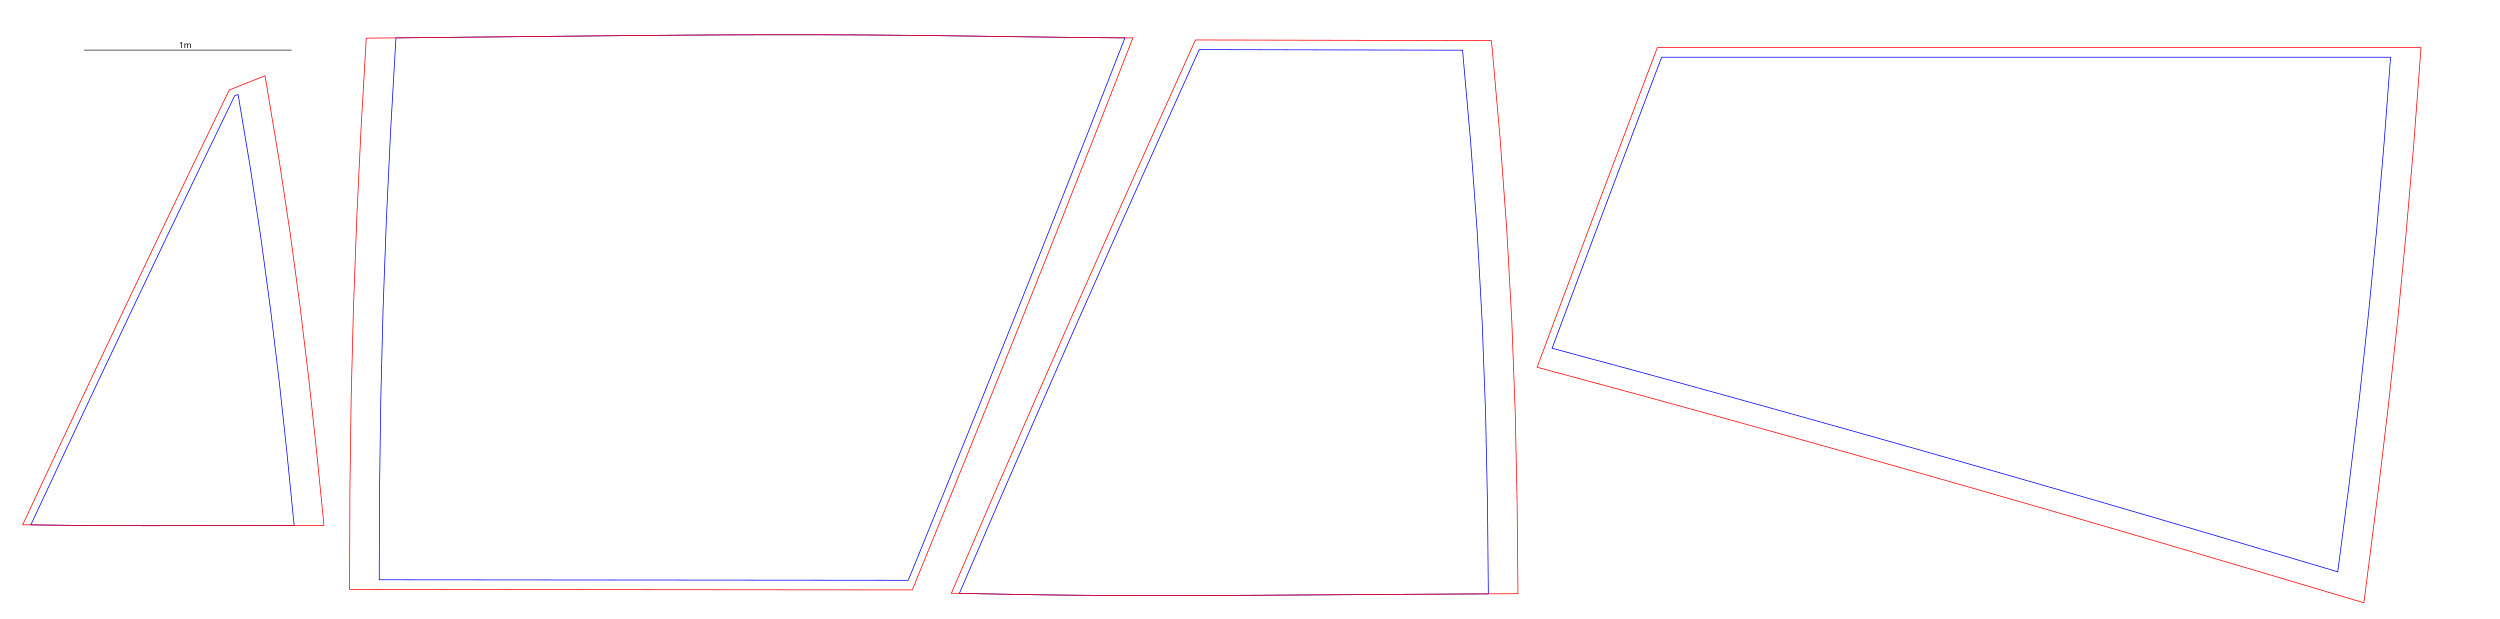
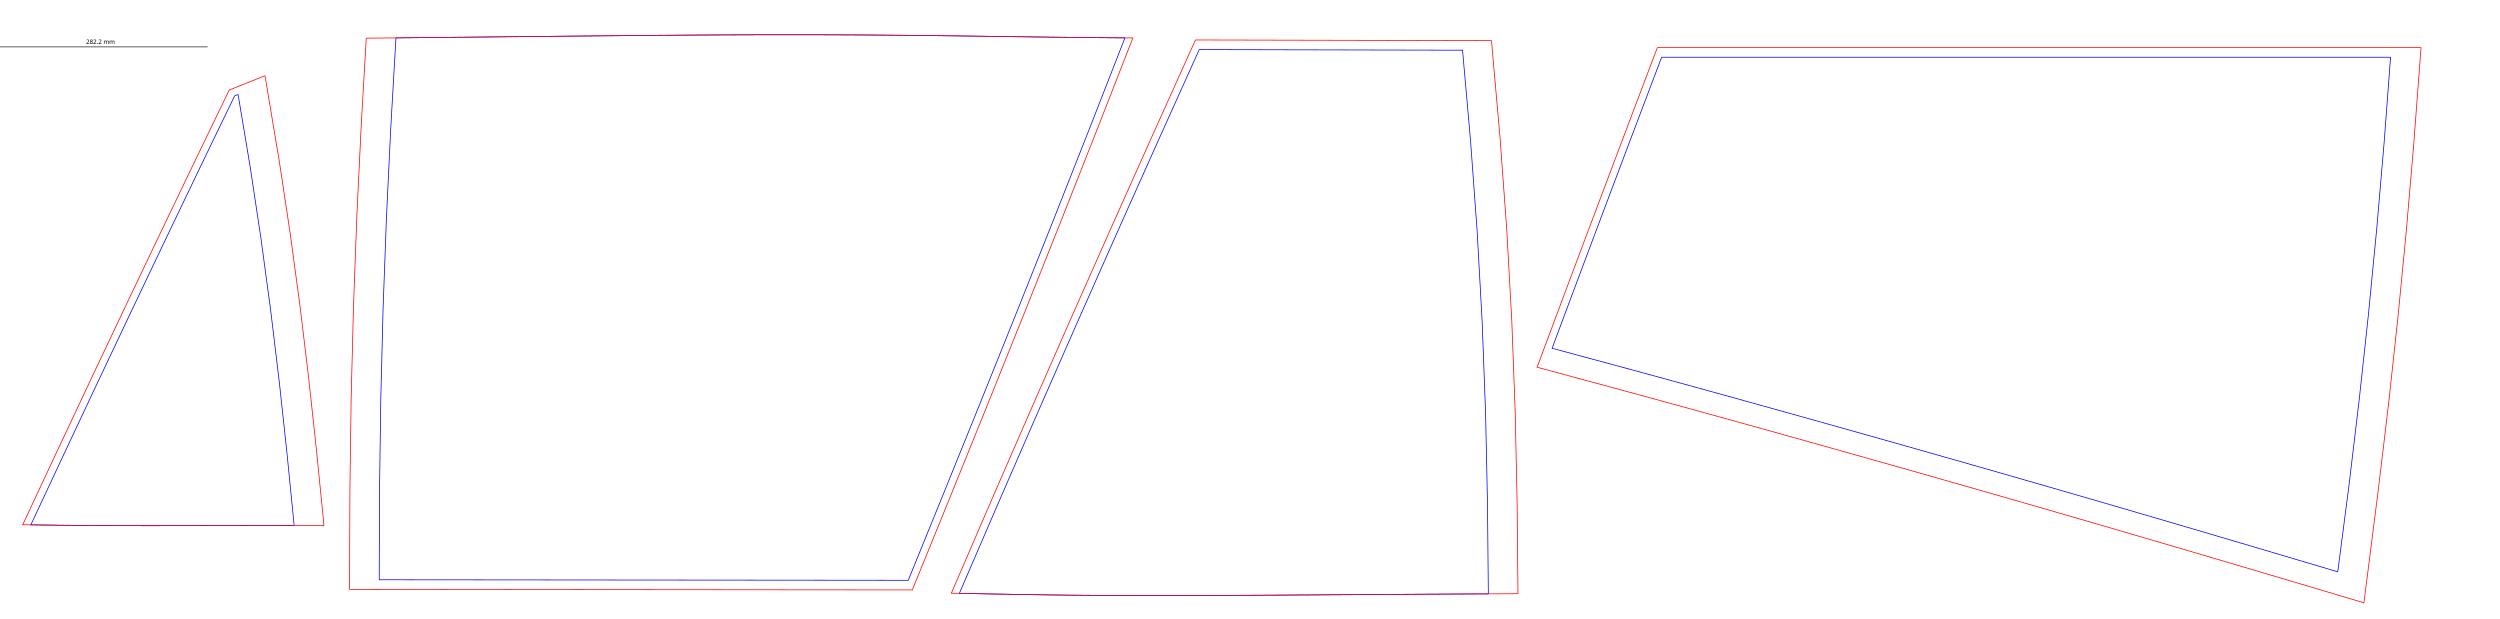
<svg xmlns="http://www.w3.org/2000/svg" width="12047.244" height="2979.921" viewBox="0 0 9637.789 2383.935" version="1.2" id="svg3274">
  <defs id="defs3280">
    <marker orient="auto" refY="0.0" refX="0.0" id="Arrow1Lend" style="overflow:visible;">
      <path id="path4228" d="M 0.0,0.0 L 5.0,-5.0 L -12.5,0.0 L 5.0,5.0 L 0.0,0.0 z " style="fill-rule:evenodd;stroke:#000000;stroke-width:1.0pt;marker-start:none;" transform="scale(0.8) rotate(180) translate(12.5,0)" />
    </marker>
    <marker orient="auto" refY="0.0" refX="0.0" id="Arrow1Lstart" style="overflow:visible">
      <path id="path4225" d="M 0.0,0.0 L 5.0,-5.0 L -12.5,0.0 L 5.0,5.0 L 0.0,0.0 z " style="fill-rule:evenodd;stroke:#000000;stroke-width:1.0pt;marker-start:none" transform="scale(0.8) translate(12.5,0)" />
    </marker>
  </defs>
  <g id="g3434" transform="translate(7771.099,-4405.385)">
    <g vector-effect="non-scaling-stroke" transform="matrix(2.85714,0,0,2.85714,-1845.495,6729.284)" font-size="4pt" font-weight="400" font-style="normal" id="g3284" style="font-size:5px;font-style:normal;font-weight:400;fill:none;stroke:#0000ff;stroke-width:1;stroke-linecap:square;stroke-linejoin:bevel;stroke-opacity:1;font-family:Lucida Grande">
      <polyline points="20.271,-343.439 73.536,-329.054 126.793,-314.669 179.999,-300.149 233.159,-285.523 286.273,-270.813 339.343,-256.034 392.37,-241.193 445.358,-226.294 498.307,-211.334 551.223,-196.308 604.111,-181.21 656.979,-166.037 709.836,-150.783 762.692,-135.446 815.56,-120.027 868.449,-104.525 921.369,-88.944 974.325,-73.29 1027.32,-57.571 1080.35,-41.798 1080.35,-41.798 1095.4,-157.607 1109.22,-273.391 1121.75,-389.146 1132.96,-504.864 1142.88,-620.526 1151.61,-736.11 1151.61,-736.11 1102.44,-736.11 1053.29,-736.11 1004.18,-736.11 955.094,-736.11 906.063,-736.11 857.096,-736.11 808.205,-736.11 759.394,-736.11 710.664,-736.11 661.995,-736.11 613.355,-736.11 564.698,-736.11 515.965,-736.11 467.091,-736.11 418.013,-736.11 368.674,-736.11 319.021,-736.11 269.032,-736.11 218.703,-736.11 168.048,-736.11 168.048,-736.11 143.228,-670.584 118.471,-605.096 93.789,-539.64 69.19,-474.214 44.682,-408.814 20.271,-343.439 " id="polyline3286" style="fill:none" />
    </g>
    <g vector-effect="non-scaling-stroke" transform="matrix(2.85714,0,0,2.85714,-1845.495,6729.284)" font-size="4pt" font-weight="400" font-style="normal" id="g3288" style="font-size:5px;font-style:normal;font-weight:400;fill:none;stroke:#ff0000;stroke-width:1;stroke-linecap:square;stroke-linejoin:bevel;stroke-opacity:1;font-family:Lucida Grande">
      <polyline points="0,-317.839 65.714,-300.091 118.97,-285.707 172.101,-271.207 225.2,-256.598 278.266,-241.901 331.294,-227.133 384.285,-212.303 437.237,-197.414 490.15,-182.464 543.029,-167.449 595.876,-152.362 648.703,-137.201 701.518,-121.959 754.333,-106.635 807.16,-91.227 860.011,-75.736 912.895,-60.165 965.821,-44.521 1018.79,-28.809 1115.65,0 1115.65,0 1135.06,-152.454 1148.94,-268.648 1161.57,-385.28 1172.78,-501.006 1182.74,-617.108 1192.71,-749.11 1192.71,-749.11 1102.44,-749.11 1053.29,-749.11 1004.18,-749.11 955.094,-749.11 906.063,-749.11 857.096,-749.11 808.205,-749.11 759.394,-749.11 710.664,-749.11 661.995,-749.11 613.355,-749.11 564.698,-749.11 515.965,-749.11 467.091,-749.11 418.013,-749.11 368.674,-749.11 319.021,-749.11 269.032,-749.11 218.703,-749.11 162.278,-749.11 162.278,-749.11 133.874,-674.121 109.115,-608.624 84.433,-543.17 59.826,-477.723 35.314,-412.312 0,-317.839 " id="polyline3290" style="fill:none" />
    </g>
  </g>
  <g id="g3428" transform="matrix(-1,0,0,-1,2971.363,4628.615)">
    <g vector-effect="non-scaling-stroke" transform="matrix(2.85714,0,0,2.85714,-1845.495,6729.284)" font-size="4pt" font-weight="400" font-style="normal" id="g3292" style="font-size:5px;font-style:normal;font-weight:400;fill:none;stroke:#0000ff;stroke-width:1;stroke-linecap:square;stroke-linejoin:bevel;stroke-opacity:1;font-family:Lucida Grande">
      <polyline points="168.048,-786.345 218.703,-785.916 269.034,-785.365 319.027,-784.701 368.685,-784.016 418.03,-783.383 467.113,-782.849 515.989,-782.45 564.724,-782.201 613.381,-782.11 662.021,-782.161 710.69,-782.341 759.421,-782.627 808.233,-782.999 857.126,-783.429 906.096,-783.897 955.131,-784.387 1004.22,-784.885 1053.34,-785.381 1102.49,-785.868 1151.67,-786.345 1151.67,-786.345 1158.66,-908.353 1164.52,-1030.31 1169.03,-1152.22 1172.11,-1274.07 1173.78,-1395.84 1174.2,-1517.51 1174.2,-1517.51 1138.75,-1517.55 1103.31,-1517.58 1067.89,-1517.62 1032.49,-1517.65 997.099,-1517.69 961.735,-1517.72 926.4,-1517.76 891.104,-1517.79 855.855,-1517.83 820.665,-1517.86 785.538,-1517.89 750.466,-1517.93 715.427,-1517.96 680.369,-1518 645.2,-1518.03 609.778,-1518.07 573.901,-1518.1 537.292,-1518.14 499.605,-1518.18 460.427,-1518.22 460.427,-1518.22 410.696,-1396.06 361.293,-1274 312.289,-1152.02 263.729,-1030.09 215.641,-908.199 168.048,-786.345 " id="polyline3294" style="fill:none" />
    </g>
    <g vector-effect="non-scaling-stroke" transform="matrix(2.85714,0,0,2.85714,-1845.495,6729.284)" font-size="4pt" font-weight="400" font-style="normal" id="g3296" style="font-size:5px;font-style:normal;font-weight:400;fill:none;stroke:#ff0000;stroke-width:1;stroke-linecap:square;stroke-linejoin:bevel;stroke-opacity:1;font-family:Lucida Grande">
      <polyline points="157.334,-786.435 218.703,-785.916 269.034,-785.365 319.027,-784.701 368.685,-784.016 418.03,-783.383 467.113,-782.849 515.989,-782.45 564.724,-782.201 613.381,-782.11 662.021,-782.161 710.69,-782.341 759.421,-782.627 808.233,-782.999 857.126,-783.429 906.096,-783.897 955.131,-784.387 1004.22,-784.885 1053.34,-785.381 1102.49,-785.868 1191.73,-786.734 1191.73,-786.734 1198.6,-906.063 1204.47,-1028.4 1209.01,-1151.18 1212.1,-1273.06 1213.77,-1395.3 1214.24,-1530.47 1214.24,-1530.47 1138.76,-1530.55 1103.32,-1530.58 1067.9,-1530.62 1032.5,-1530.65 997.112,-1530.69 961.748,-1530.72 926.413,-1530.76 891.116,-1530.79 855.868,-1530.83 820.678,-1530.86 785.55,-1530.89 750.479,-1530.93 715.44,-1530.96 680.382,-1531 645.213,-1531.03 609.791,-1531.07 573.913,-1531.1 537.305,-1531.14 499.618,-1531.18 454.924,-1531.22 454.924,-1531.22 401.426,-1399.81 352.014,-1277.73 303.011,-1155.75 254.426,-1033.76 206.327,-911.837 157.334,-786.435 " id="polyline3298" style="fill:none" />
    </g>
  </g>
  <g id="g3414" transform="translate(-275.7715,2001.015)">
    <g vector-effect="non-scaling-stroke" transform="matrix(2.85714,0,0,2.85714,-1845.495,6729.284)" font-size="4pt" font-weight="400" font-style="normal" id="g3308" style="font-size:5px;font-style:normal;font-weight:400;fill:none;stroke:#0000ff;stroke-width:1;stroke-linecap:square;stroke-linejoin:bevel;stroke-opacity:1;font-family:Lucida Grande">
      <polyline points="784.075,-2347.44 803.603,-2347.16 822.291,-2346.93 840.415,-2346.74 858.192,-2346.6 875.775,-2346.49 893.268,-2346.41 910.733,-2346.36 928.207,-2346.34 945.704,-2346.33 963.23,-2346.34 980.782,-2346.36 998.356,-2346.39 1015.95,-2346.42 1033.55,-2346.45 1051.16,-2346.48 1068.78,-2346.51 1086.41,-2346.54 1104.04,-2346.56 1121.68,-2346.59 1139.33,-2346.62 1139.33,-2346.62 1129.72,-2443.51 1119.26,-2540.46 1107.58,-2637.42 1094.49,-2734.36 1079.87,-2831.27 1063.7,-2928.13 1063.7,-2928.13 1063.47,-2928.04 1063.23,-2927.95 1063,-2927.85 1062.77,-2927.76 1062.54,-2927.67 1062.31,-2927.58 1062.07,-2927.48 1061.84,-2927.39 1061.61,-2927.3 1061.38,-2927.21 1061.14,-2927.12 1060.91,-2927.02 1060.68,-2926.93 1060.45,-2926.84 1060.21,-2926.75 1059.98,-2926.66 1059.75,-2926.57 1059.52,-2926.47 1059.28,-2926.38 1059.05,-2926.29 1059.05,-2926.29 1012.42,-2829.74 966.121,-2733.21 920.148,-2636.71 874.491,-2540.25 829.138,-2443.82 784.075,-2347.44 " id="polyline3310" style="fill:none" />
    </g>
    <g vector-effect="non-scaling-stroke" transform="matrix(2.85714,0,0,2.85714,-1845.495,6729.284)" font-size="4pt" font-weight="400" font-style="normal" id="g3312" style="font-size:5px;font-style:normal;font-weight:400;fill:none;stroke:#ff0000;stroke-width:1;stroke-linecap:square;stroke-linejoin:bevel;stroke-opacity:1;font-family:Lucida Grande">
      <polyline points="773.097,-2347.59 803.603,-2347.16 822.291,-2346.93 840.415,-2346.74 858.192,-2346.6 875.775,-2346.49 893.268,-2346.41 910.733,-2346.36 928.207,-2346.34 945.704,-2346.33 963.23,-2346.34 980.782,-2346.36 998.356,-2346.39 1015.95,-2346.42 1033.55,-2346.45 1051.16,-2346.48 1068.78,-2346.51 1086.41,-2346.54 1104.04,-2346.56 1121.68,-2346.59 1179.56,-2346.69 1179.56,-2346.69 1169.53,-2447.46 1159.03,-2544.75 1147.23,-2642.7 1134.13,-2739.72 1119.42,-2837.24 1100.02,-2953.47 1100.02,-2953.47 1059.75,-2937.32 1059.52,-2937.23 1059.29,-2937.14 1059.06,-2937.05 1058.84,-2936.96 1058.61,-2936.87 1058.38,-2936.78 1058.16,-2936.69 1057.93,-2936.6 1057.7,-2936.51 1057.47,-2936.42 1057.24,-2936.33 1057.01,-2936.24 1056.78,-2936.14 1056.55,-2936.05 1056.31,-2935.96 1056.08,-2935.87 1055.85,-2935.78 1055.63,-2935.69 1051.75,-2934.17 1051.75,-2934.17 1003.4,-2834.06 957.093,-2737.51 911.12,-2641.01 865.442,-2544.5 820.079,-2448.06 773.097,-2347.59 " id="polyline3314" style="fill:none" />
    </g>
  </g>
  <g id="g3420" transform="translate(4228.496,35.21519)">
    <g vector-effect="non-scaling-stroke" transform="matrix(2.85714,0,0,2.85714,-1845.495,6729.284)" font-size="4pt" font-weight="400" font-style="normal" id="g3300" style="font-size:5px;font-style:normal;font-weight:400;fill:none;stroke:#0000ff;stroke-width:1;stroke-linecap:square;stroke-linejoin:bevel;stroke-opacity:1;font-family:Lucida Grande">
      <polyline points="460.427,-1566.99 499.581,-1566.23 537.255,-1565.54 573.859,-1564.96 609.736,-1564.52 645.158,-1564.22 680.328,-1564.04 715.386,-1563.96 750.424,-1563.98 785.495,-1564.06 820.622,-1564.2 855.811,-1564.38 891.058,-1564.58 926.354,-1564.8 961.688,-1565.03 997.052,-1565.25 1032.44,-1565.48 1067.84,-1565.69 1103.26,-1565.89 1138.7,-1566.09 1174.15,-1566.28 1174.15,-1566.28 1173,-1688.64 1170.4,-1810.99 1165.81,-1933.3 1159.06,-2055.56 1150.13,-2177.74 1139.35,-2299.84 1139.35,-2299.84 1121.7,-2299.88 1104.06,-2299.92 1086.43,-2299.96 1068.8,-2300 1051.18,-2300.04 1033.57,-2300.08 1015.97,-2300.12 998.378,-2300.16 980.803,-2300.2 963.251,-2300.24 945.725,-2300.28 928.227,-2300.32 910.753,-2300.36 893.287,-2300.4 875.795,-2300.45 858.212,-2300.49 840.434,-2300.53 822.307,-2300.57 803.614,-2300.61 784.075,-2300.66 784.075,-2300.66 728.933,-2178.24 674.233,-2055.9 620.024,-1933.61 566.321,-1811.36 513.124,-1689.15 460.427,-1566.99 " id="polyline3302" style="fill:none" />
    </g>
    <g vector-effect="non-scaling-stroke" transform="matrix(2.85714,0,0,2.85714,-1845.495,6729.284)" font-size="4pt" font-weight="400" font-style="normal" id="g3304" style="font-size:5px;font-style:normal;font-weight:400;fill:none;stroke:#ff0000;stroke-width:1;stroke-linecap:square;stroke-linejoin:bevel;stroke-opacity:1;font-family:Lucida Grande">
      <polyline points="449.612,-1567.19 499.581,-1566.23 537.255,-1565.54 573.859,-1564.96 609.736,-1564.52 645.158,-1564.22 680.328,-1564.04 715.386,-1563.96 750.424,-1563.98 785.495,-1564.06 820.622,-1564.2 855.811,-1564.38 891.058,-1564.58 926.354,-1564.8 961.688,-1565.03 997.052,-1565.25 1032.44,-1565.48 1067.84,-1565.69 1103.26,-1565.89 1138.7,-1566.09 1214.15,-1566.5 1214.15,-1566.5 1212.99,-1689.02 1210.39,-1811.84 1205.76,-1935.45 1199,-2057.76 1190.03,-2180.66 1178.37,-2312.75 1178.37,-2312.75 1121.73,-2312.88 1104.09,-2312.92 1086.46,-2312.96 1068.83,-2313 1051.21,-2313.04 1033.6,-2313.08 1016,-2313.12 998.408,-2313.16 980.833,-2313.2 963.281,-2313.24 945.755,-2313.28 928.257,-2313.32 910.783,-2313.36 893.317,-2313.4 875.825,-2313.45 858.241,-2313.49 840.464,-2313.53 822.337,-2313.57 803.644,-2313.61 778.968,-2313.67 778.968,-2313.67 719.804,-2182.32 665.091,-2059.95 610.882,-1937.66 557.152,-1815.35 503.942,-1693.11 449.612,-1567.19 " id="polyline3306" style="fill:none" />
    </g>
    <g vector-effect="non-scaling-stroke" transform="matrix(2.85714,0,0,2.85714,-1845.495,6729.284)" font-size="4pt" font-weight="400" font-style="normal" id="g3316" style="font-size:5px;font-style:normal;font-weight:400;fill:none;stroke:#000000;stroke-width:1;stroke-linecap:square;stroke-linejoin:bevel;stroke-opacity:1;font-family:Lucida Grande">
      <text x="593" y="-1491" font-size="4pt" font-weight="400" font-style="normal" id="text3318" style="font-size:5px;font-style:normal;font-weight:400;fill:#000000;fill-opacity:1;stroke:none;font-family:Lucida Grande">Scale = 1.000</text>
    </g>
  </g>
-   <g id="g5038" transform="translate(324.4368,64.22738)">
-     <path transform="matrix(0.7999995,0,0,0.7999995,0,-6.3426503e-5)" id="path3452" d="m 0,161.171 999.996,0" style="fill:none;stroke:#000000;stroke-width:3;stroke-linecap:butt;stroke-linejoin:miter;stroke-opacity:1;marker-start:none;marker-mid:none;marker-end:none;stroke-miterlimit:4;stroke-dasharray:none" />
-     <text id="text5034" y="120.737" x="365.6" style="font-size:32px;font-style:normal;font-weight:normal;line-height:125%;letter-spacing:0px;word-spacing:0px;fill:#000000;fill-opacity:1;stroke:none;font-family:Sans" xml:space="preserve">
-       <tspan y="120.737" x="365.6" id="tspan5036">1m</tspan>
+   <g id="g3202">
+     <path id="path3452" d="M 9.2320089e-7,180.79 799.996,180.79" style="fill:none;stroke:#000000;stroke-width:2.4;stroke-linecap:butt;stroke-linejoin:miter;stroke-miterlimit:4;stroke-opacity:1;stroke-dasharray:none;marker-start:none;marker-mid:none;marker-end:none" />
+     <text id="text3181" y="169.519" x="331.821" style="font-size:23.737px;font-style:normal;font-weight:normal;line-height:125%;letter-spacing:0px;word-spacing:0px;fill:#000000;fill-opacity:1;stroke:none;font-family:Sans" xml:space="preserve">
+       <tspan y="169.519" x="331.821" id="tspan3183">282.2 mm</tspan>
+       <tspan id="tspan3185" y="199.19" x="331.821" />
    </text>
  </g>
</svg>
